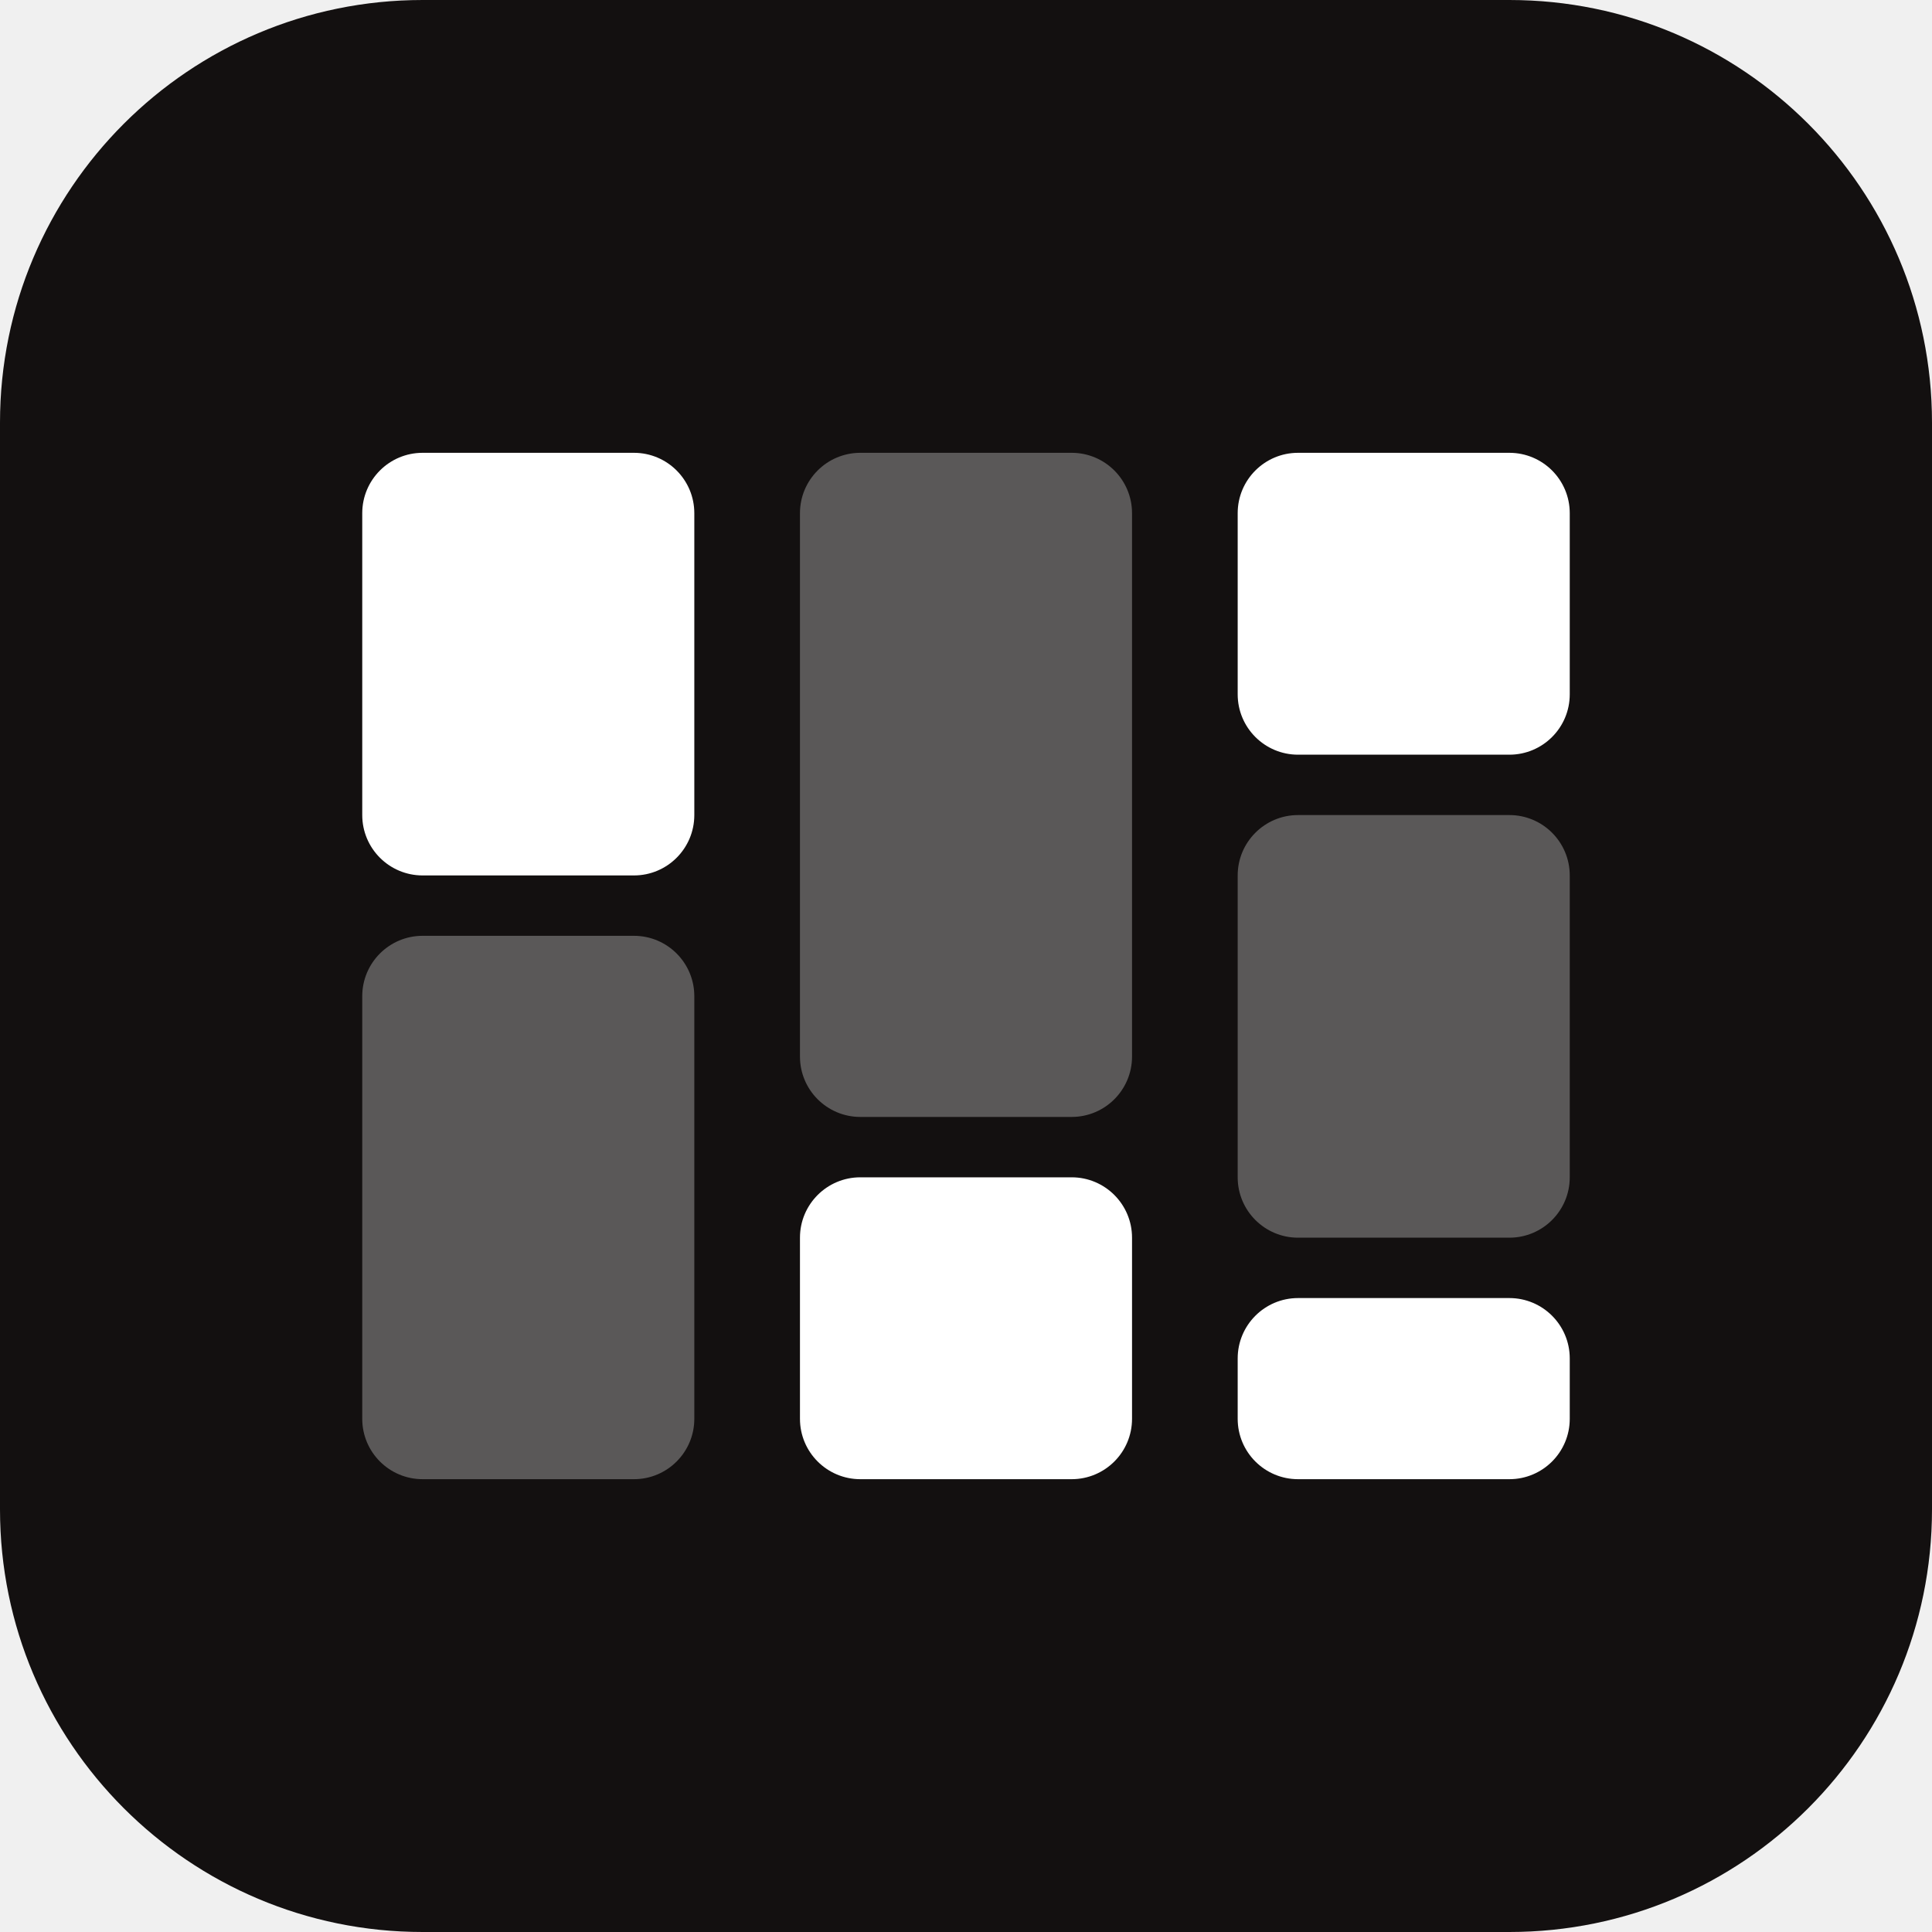
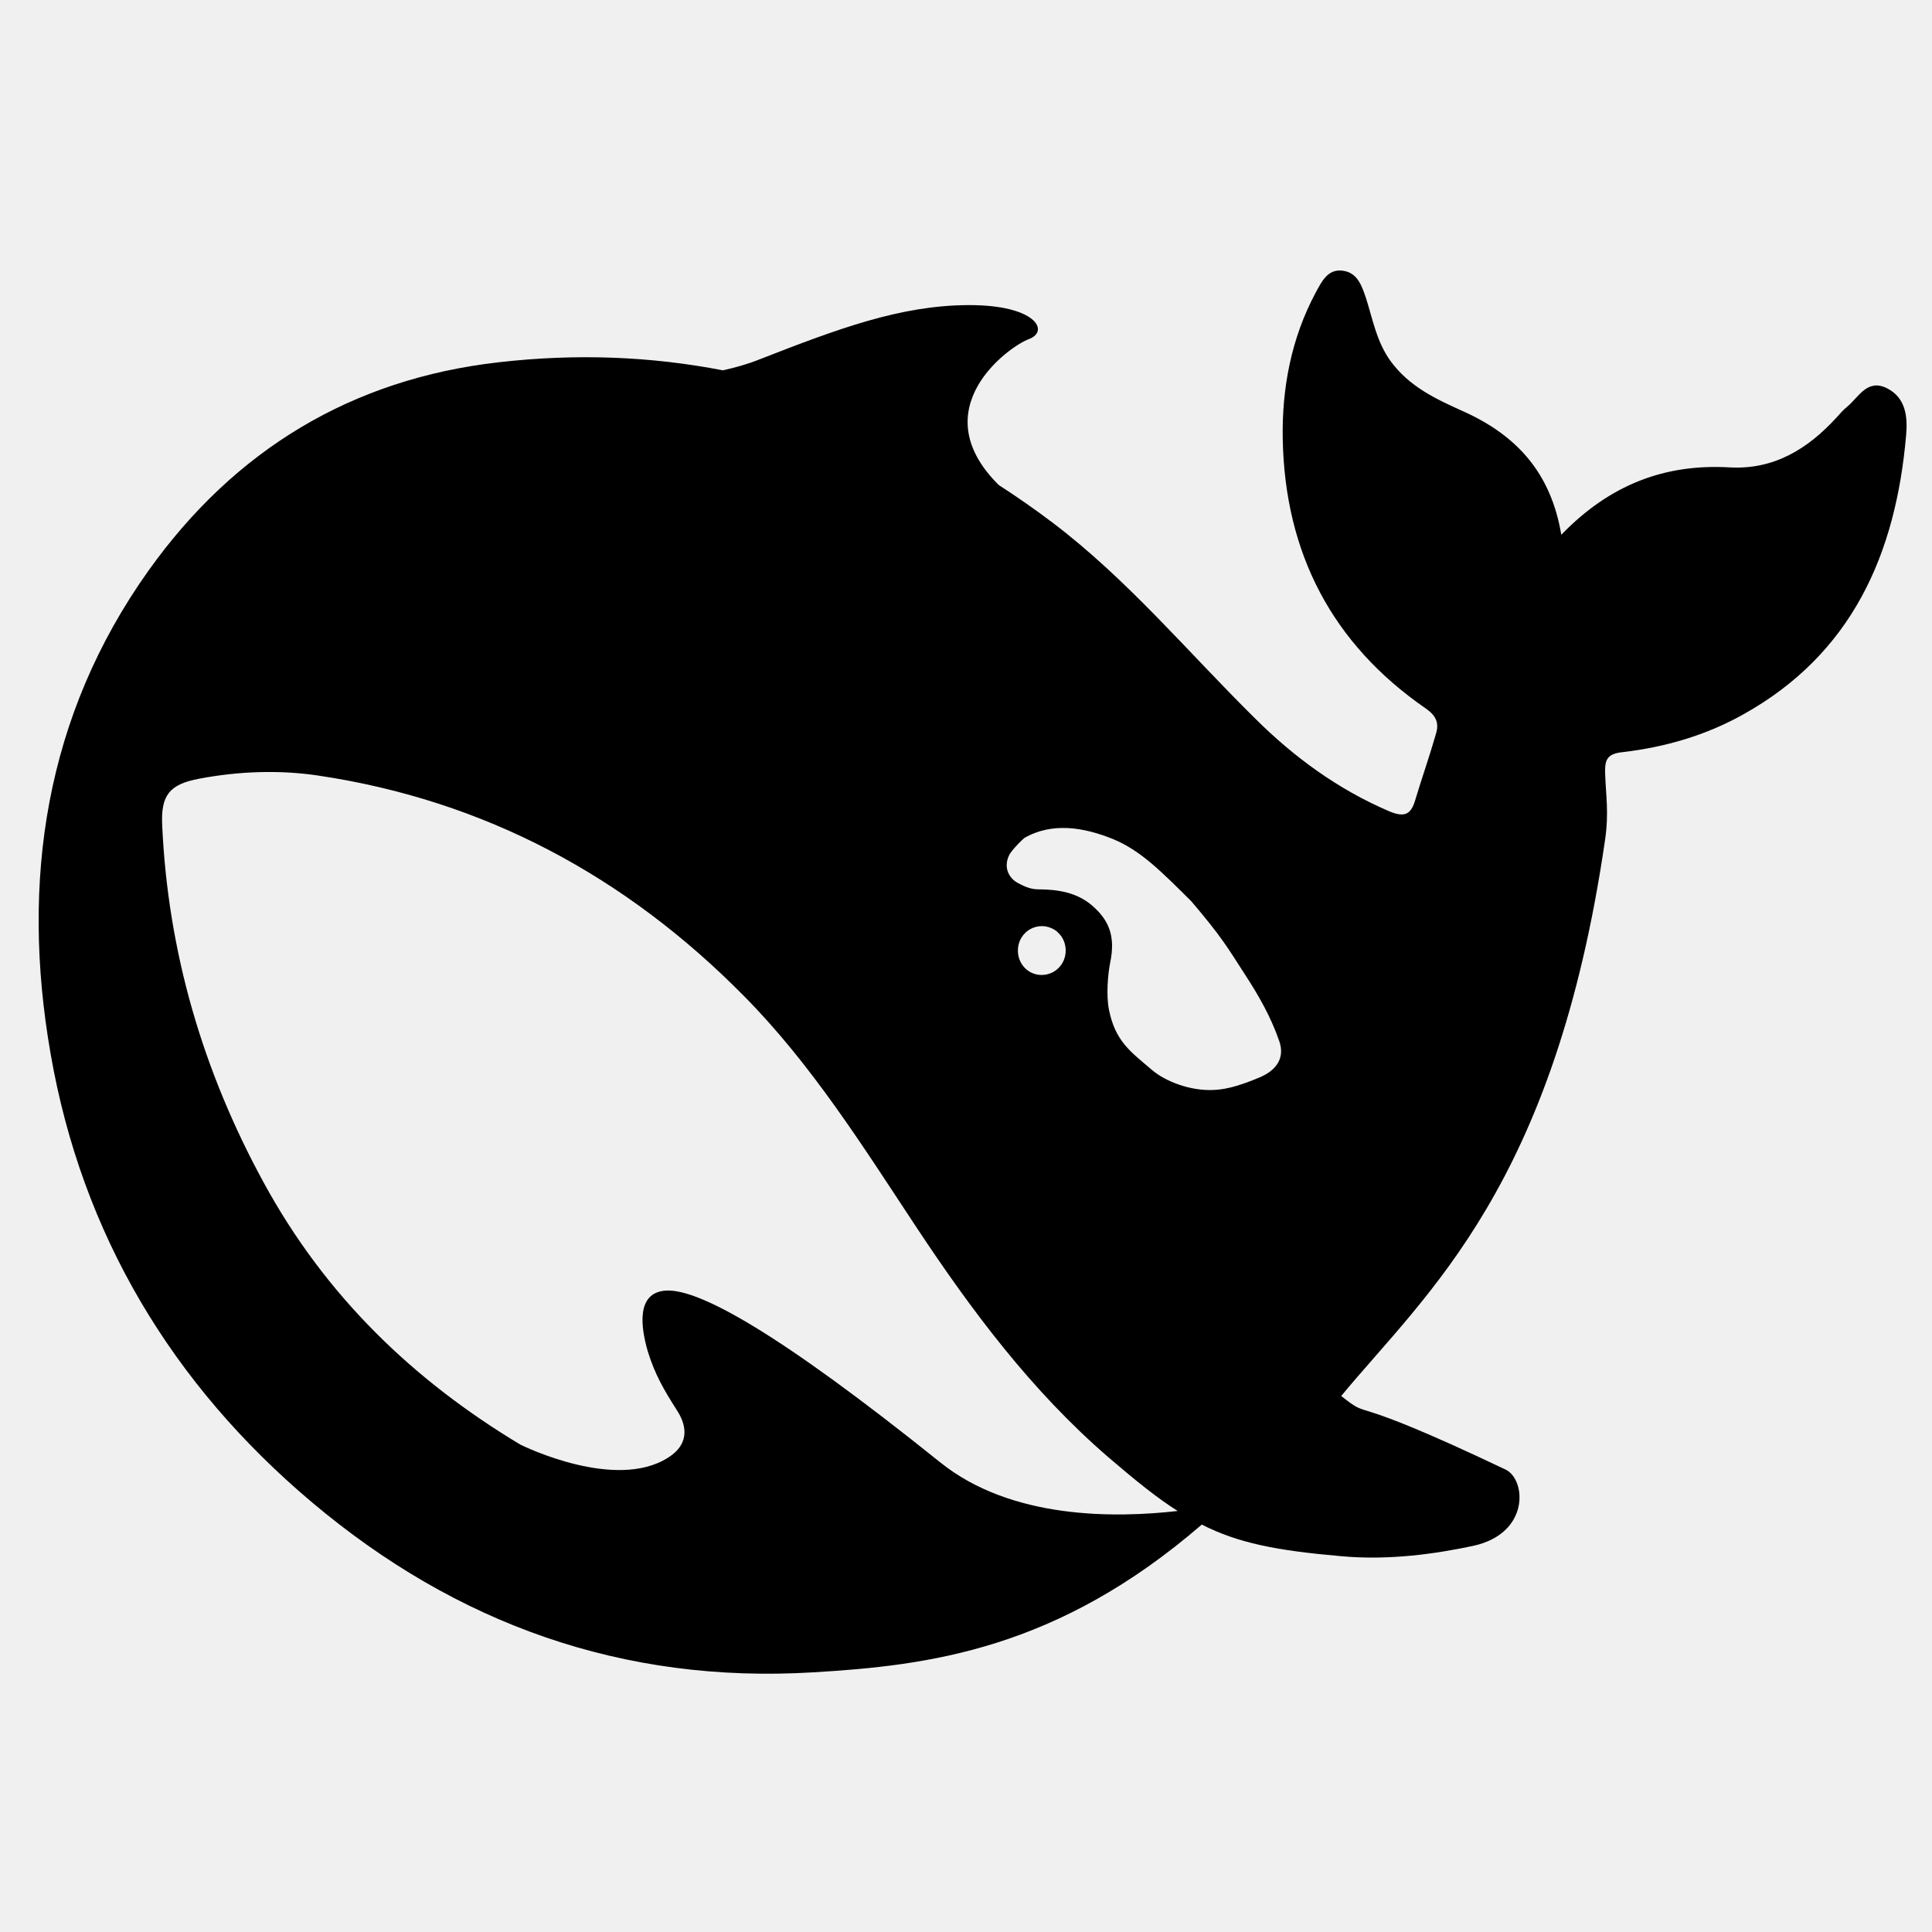
- <svg xmlns="http://www.w3.org/2000/svg" width="512" height="512" viewBox="0 0 512 512" fill="none">
-   <rect width="512" height="512" rx="112" fill="#131010" />
-   <rect x="96" y="120" width="88" height="112" rx="16" fill="#FFFFFF" />
-   <rect x="96" y="248" width="88" height="144" rx="16" fill="#5A5858" />
-   <rect x="212" y="120" width="88" height="176" rx="16" fill="#5A5858" />
-   <rect x="212" y="312" width="88" height="80" rx="16" fill="#FFFFFF" />
-   <rect x="328" y="120" width="88" height="80" rx="16" fill="#FFFFFF" />
-   <rect x="328" y="216" width="88" height="112" rx="16" fill="#5A5858" />
-   <rect x="328" y="344" width="88" height="48" rx="16" fill="#FFFFFF" />
+ <svg xmlns="http://www.w3.org/2000/svg" width="50" height="50" viewBox="0 0 50 50" fill="none">
+   <style>
+ 		@media (prefers-color-scheme: dark) {
+ 			path { fill: #fff; }
+ 		}
+ 	</style>
+   <path id="path" d="M48.835 10.048C48.323 9.792 48.102 10.28 47.803 10.528C47.701 10.608 47.614 10.712 47.527 10.808C46.779 11.624 45.905 12.16 44.762 12.096C43.092 12 41.666 12.536 40.406 13.84C40.138 12.232 39.248 11.272 37.893 10.656C37.184 10.336 36.467 10.016 35.97 9.32C35.623 8.824 35.529 8.272 35.356 7.728C35.246 7.4 35.135 7.064 34.765 7.008C34.363 6.944 34.206 7.288 34.048 7.576C33.418 8.752 33.173 10.048 33.197 11.36C33.252 14.312 34.474 16.664 36.9 18.336C37.176 18.528 37.247 18.72 37.16 19C36.995 19.576 36.797 20.136 36.624 20.712C36.514 21.08 36.349 21.16 35.962 21C34.631 20.432 33.481 19.592 32.464 18.576C30.739 16.872 29.179 14.992 27.233 13.52C26.776 13.176 26.319 12.856 25.847 12.552C23.862 10.584 26.107 8.968 26.627 8.776C27.17 8.576 26.816 7.888 25.059 7.896C23.302 7.904 21.695 8.504 19.647 9.304C19.348 9.424 19.032 9.512 18.709 9.584C16.85 9.224 14.92 9.144 12.903 9.376C9.106 9.808 6.073 11.64 3.843 14.768C1.165 18.528 0.534 22.8 1.307 27.256C2.118 31.952 4.466 35.84 8.074 38.88C11.816 42.032 16.125 43.576 21.041 43.28C24.027 43.104 27.352 42.696 31.102 39.456C32.047 39.936 33.04 40.128 34.686 40.272C35.955 40.392 37.176 40.208 38.121 40.008C39.602 39.688 39.499 38.288 38.964 38.032C34.623 35.968 35.576 36.808 34.71 36.128C36.916 33.464 40.24 30.696 41.54 21.728C41.643 21.016 41.556 20.568 41.54 19.992C41.532 19.64 41.611 19.504 42.005 19.464C43.092 19.336 44.148 19.032 45.117 18.488C47.929 16.92 49.064 14.344 49.331 11.256C49.371 10.784 49.324 10.296 48.835 10.048ZM24.326 37.84C20.12 34.464 18.079 33.352 17.236 33.4C16.448 33.448 16.59 34.368 16.763 34.968C16.944 35.56 17.181 35.968 17.512 36.488C17.74 36.832 17.898 37.344 17.283 37.728C15.928 38.584 13.573 37.44 13.462 37.384C10.721 35.736 8.428 33.56 6.813 30.584C5.253 27.72 4.348 24.648 4.198 21.368C4.158 20.576 4.387 20.296 5.159 20.152C6.175 19.96 7.223 19.92 8.239 20.072C12.533 20.712 16.189 22.672 19.253 25.776C21.002 27.544 22.325 29.656 23.689 31.72C25.138 33.912 26.698 36 28.683 37.712C29.384 38.312 29.943 38.768 30.479 39.104C28.864 39.288 26.17 39.328 24.326 37.84ZM26.343 24.6C26.343 24.248 26.619 23.968 26.966 23.968C27.044 23.968 27.115 23.984 27.178 24.008C27.265 24.04 27.344 24.088 27.407 24.16C27.517 24.272 27.58 24.432 27.58 24.6C27.58 24.952 27.304 25.232 26.957 25.232C26.611 25.232 26.343 24.952 26.343 24.6ZM32.606 27.88C32.205 28.048 31.803 28.192 31.416 28.208C30.818 28.24 30.164 27.992 29.81 27.688C29.258 27.216 28.864 26.952 28.699 26.128C28.628 25.776 28.668 25.232 28.73 24.92C28.872 24.248 28.714 23.816 28.25 23.424C27.872 23.104 27.391 23.016 26.863 23.016C26.666 23.016 26.485 22.928 26.351 22.856C26.13 22.744 25.949 22.464 26.123 22.12C26.178 22.008 26.446 21.736 26.509 21.688C27.226 21.272 28.053 21.408 28.817 21.72C29.526 22.016 30.061 22.56 30.834 23.328C31.622 24.256 31.763 24.512 32.212 25.208C32.567 25.752 32.89 26.312 33.11 26.952C33.245 27.352 33.071 27.68 32.606 27.88Z" fill="#000" fill-opacity="1" fill-rule="nonzero" />
</svg>
